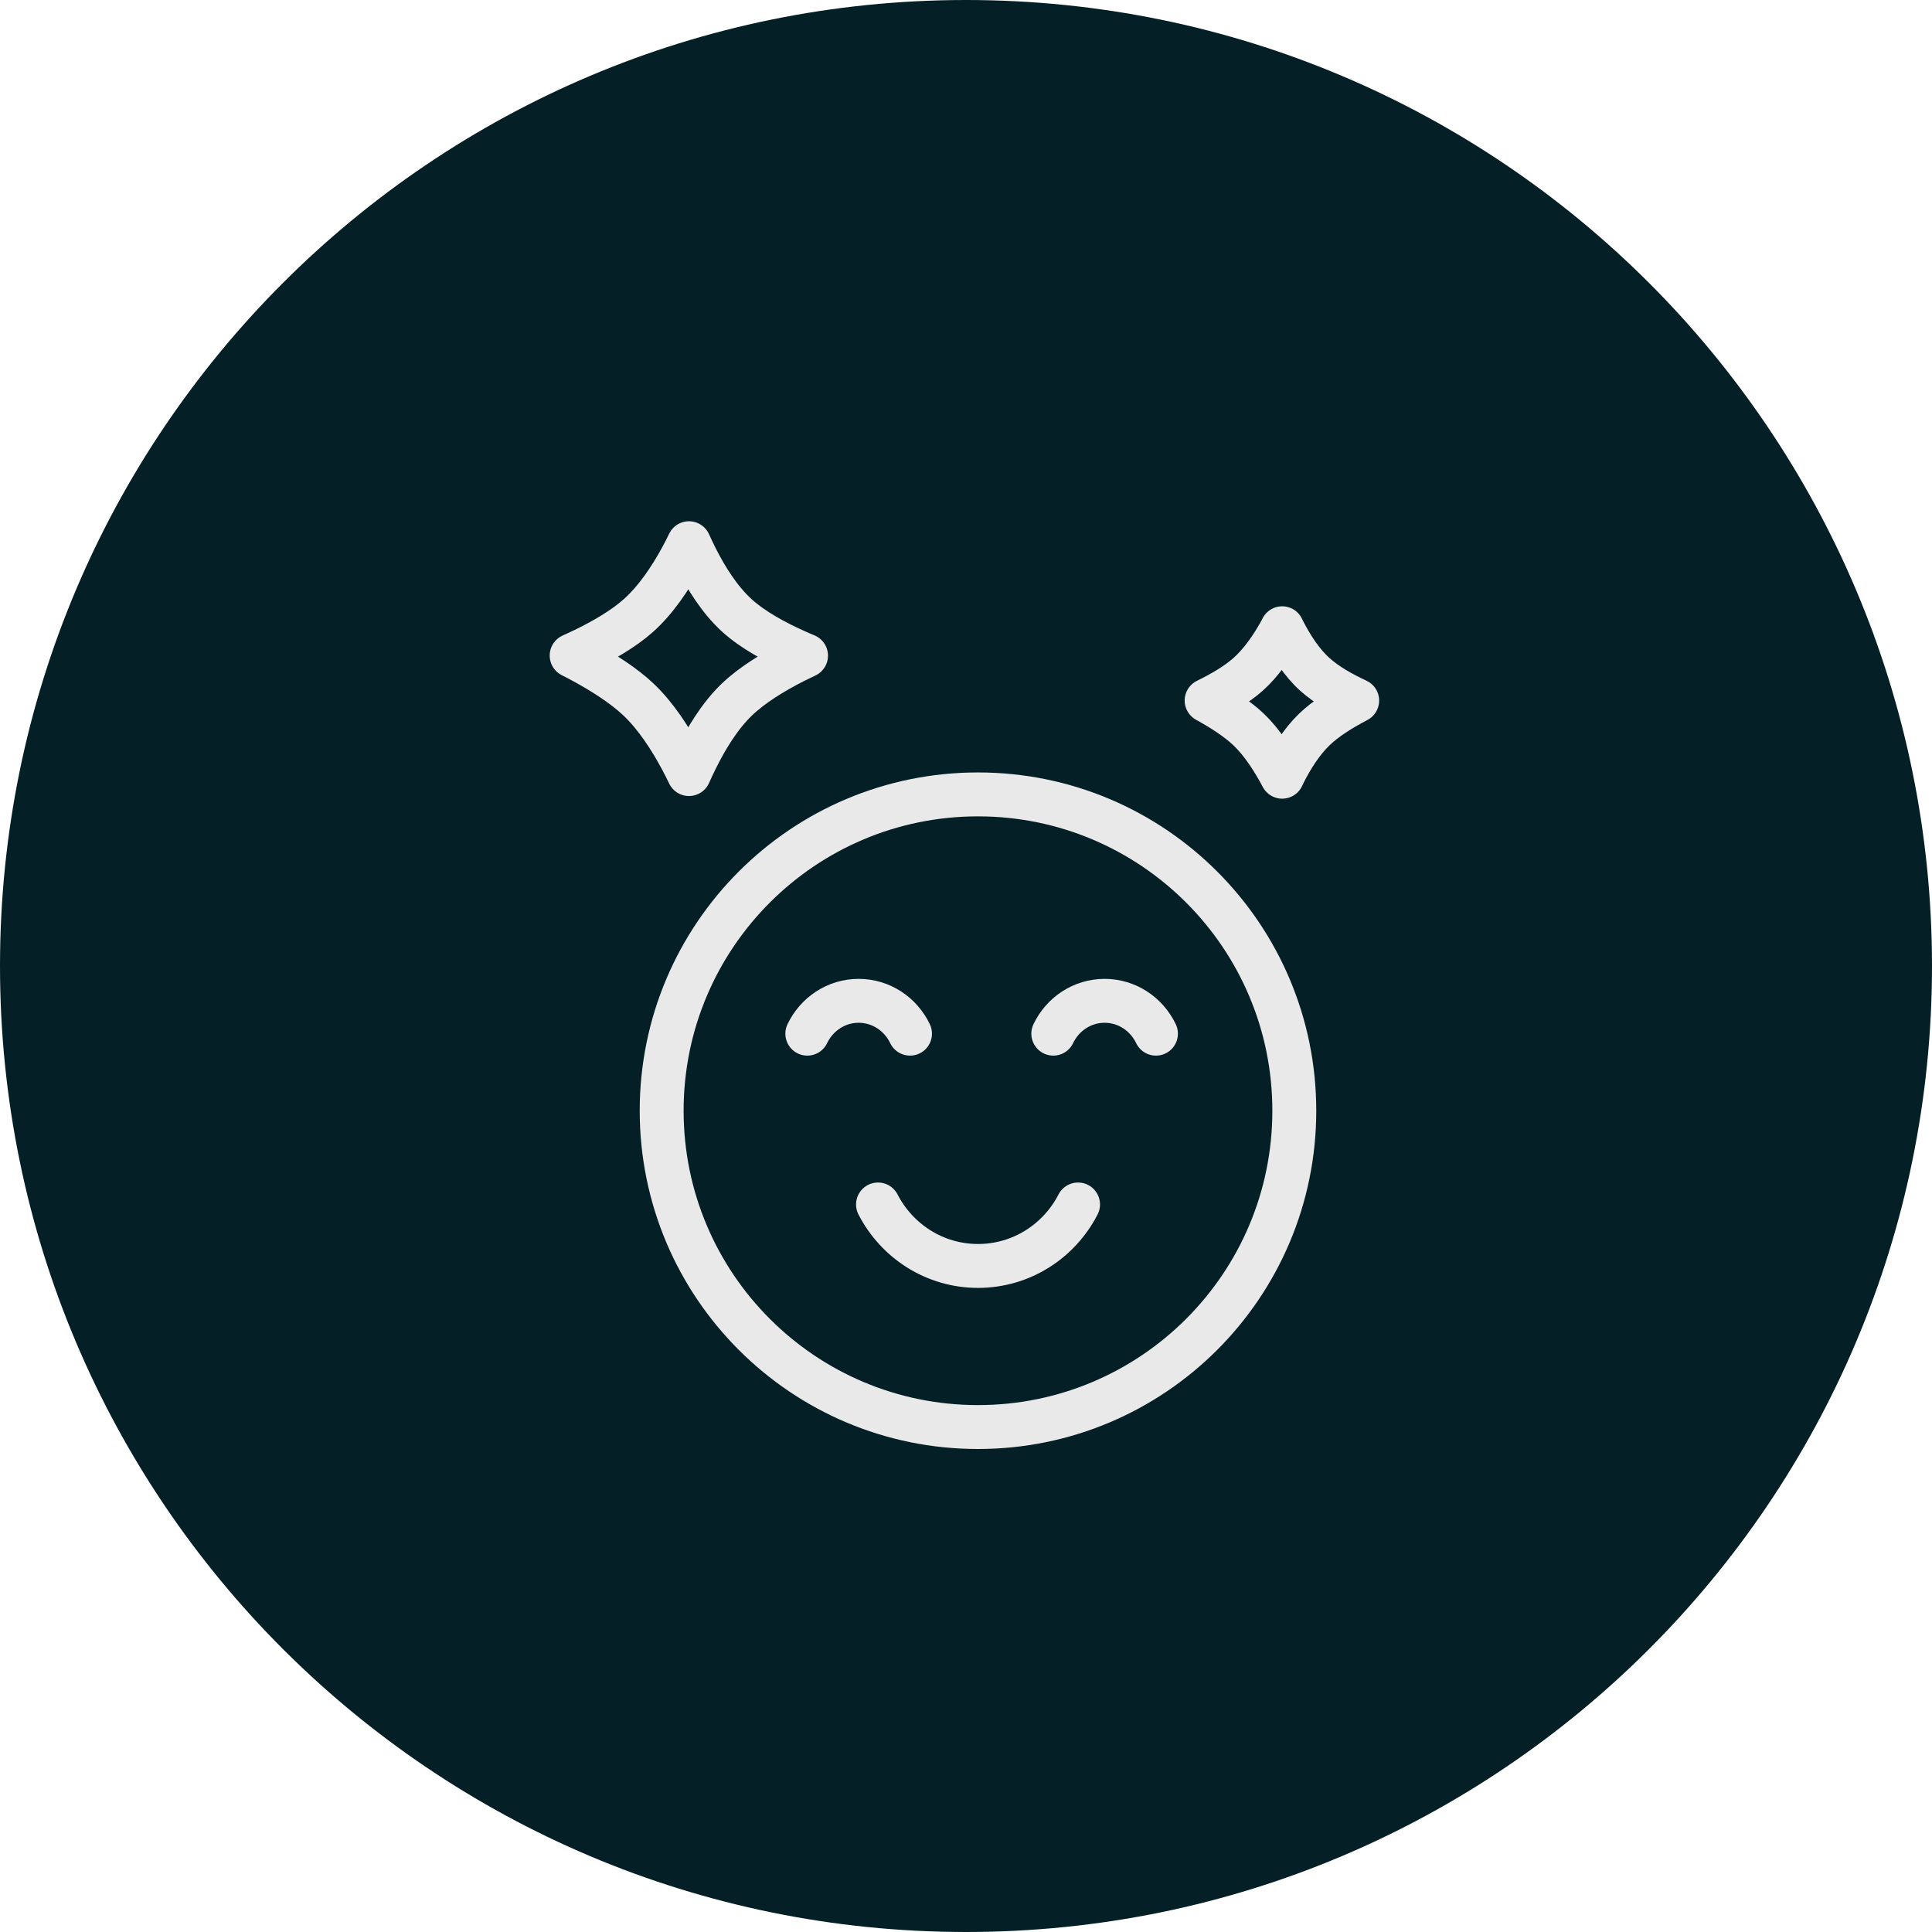
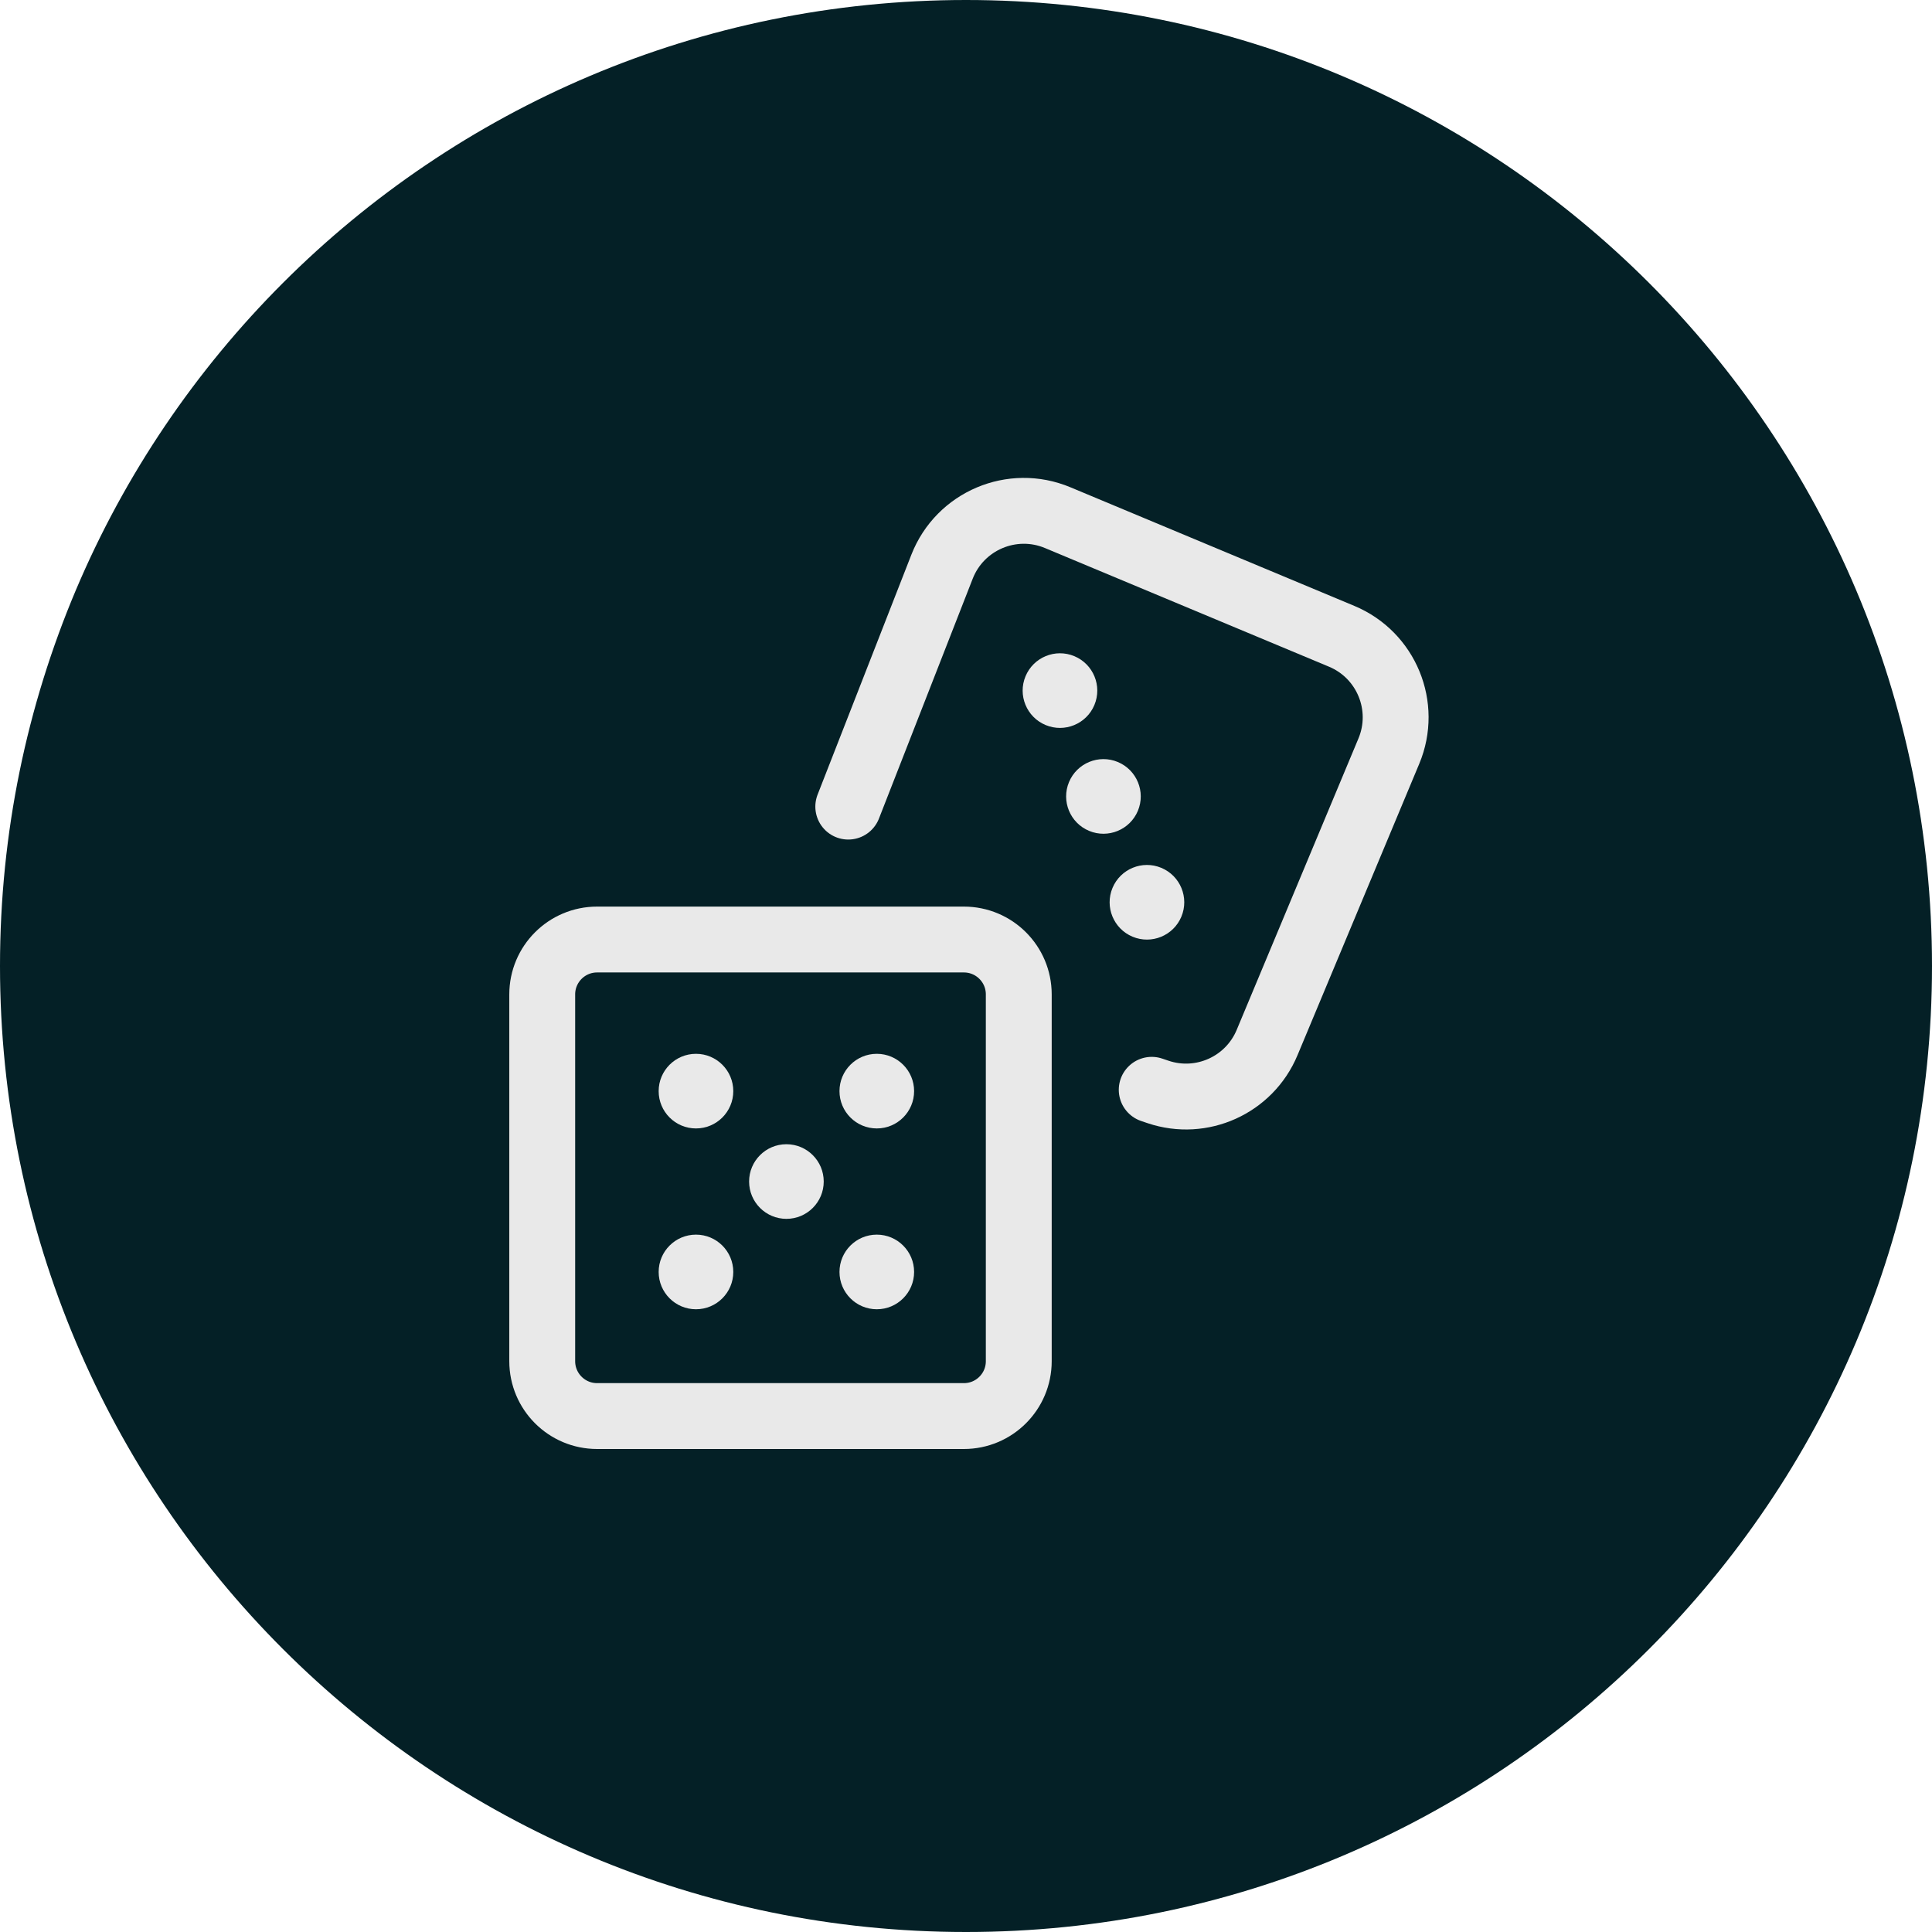
- <svg xmlns="http://www.w3.org/2000/svg" width="44" height="44" viewBox="0 0 44 44" fill="none">
-   <rect width="44" height="44" rx="22" fill="#042026" />
-   <circle cx="22.273" cy="25.296" r="7.204" stroke="#E9E9E9" />
-   <path d="M24.552 27.431C24.124 28.263 23.265 28.831 22.274 28.831C21.284 28.831 20.425 28.263 19.996 27.431" stroke="#E9E9E9" stroke-linecap="round" />
-   <path d="M23.988 23.541C24.199 23.098 24.643 22.793 25.157 22.793C25.67 22.793 26.114 23.098 26.326 23.541" stroke="#E9E9E9" stroke-linecap="round" />
-   <path d="M18.386 23.541C18.598 23.098 19.042 22.793 19.555 22.793C20.069 22.793 20.513 23.098 20.725 23.541" stroke="#E9E9E9" stroke-linecap="round" />
-   <path d="M15.844 12.692C16.073 13.15 16.386 13.657 16.787 14.021C17.149 14.348 17.648 14.616 18.097 14.819C18.184 14.859 18.272 14.896 18.357 14.932C18.266 14.975 18.172 15.02 18.078 15.067C17.628 15.297 17.132 15.594 16.775 15.938C16.384 16.316 16.074 16.834 15.845 17.301C15.79 17.412 15.739 17.521 15.691 17.629C15.638 17.519 15.581 17.405 15.52 17.291C15.27 16.825 14.942 16.312 14.547 15.937C14.204 15.61 13.732 15.315 13.308 15.082C13.21 15.028 13.113 14.978 13.019 14.93C13.107 14.89 13.199 14.848 13.29 14.804C13.714 14.598 14.187 14.332 14.534 14.023C14.941 13.662 15.272 13.159 15.521 12.702C15.582 12.591 15.638 12.479 15.691 12.371C15.739 12.476 15.79 12.584 15.844 12.692Z" stroke="#E9E9E9" stroke-linejoin="round" />
-   <path d="M29.241 14.389C29.412 14.719 29.643 15.086 29.943 15.357C30.214 15.602 30.575 15.8 30.898 15.95C30.901 15.952 30.905 15.953 30.909 15.955C30.899 15.96 30.89 15.966 30.88 15.971C30.557 16.14 30.198 16.358 29.932 16.614C29.64 16.896 29.411 17.27 29.24 17.607C29.227 17.634 29.214 17.662 29.201 17.689C29 17.309 28.742 16.904 28.434 16.611C28.175 16.366 27.817 16.139 27.48 15.954C27.813 15.791 28.164 15.589 28.421 15.361C28.724 15.092 28.969 14.729 29.153 14.399C29.17 14.369 29.185 14.338 29.201 14.308C29.215 14.335 29.227 14.362 29.241 14.389Z" stroke="#E9E9E9" stroke-linejoin="round" />
+ <svg xmlns="http://www.w3.org/2000/svg" width="64" height="64" viewBox="0 0 64 64" fill="none">
+   <rect width="64" height="64" rx="32" fill="#042026" />
+   <rect x="17.962" y="31.123" width="15.786" height="15.786" rx="1.818" stroke="#E9E9E9" stroke-width="2.182" stroke-linejoin="round" />
+   <circle cx="23.055" cy="36.145" r="1.236" fill="#E9E9E9" />
+   <circle cx="29.045" cy="36.145" r="1.236" fill="#E9E9E9" />
+   <circle cx="29.045" cy="42.135" r="1.236" fill="#E9E9E9" />
+   <circle cx="26.051" cy="39.14" r="1.236" fill="#E9E9E9" />
+   <circle cx="23.055" cy="42.135" r="1.236" fill="#E9E9E9" />
+   <path d="M28.1 26.72L31.206 18.773C31.801 17.252 33.531 16.518 35.037 17.148L44.444 21.078C45.927 21.697 46.627 23.401 46.007 24.883L41.974 34.536C41.386 35.945 39.808 36.659 38.361 36.172L38.152 36.101" stroke="#E9E9E9" stroke-width="2.182" stroke-linecap="round" stroke-linejoin="round" />
+   <circle cx="35.113" cy="22.877" r="1.236" transform="rotate(22.6738 35.1127 22.8767)" fill="#E9E9E9" />
+   <circle cx="37.994" cy="29.889" r="1.236" transform="rotate(22.6738 37.9936 29.8893)" fill="#E9E9E9" />
+   <circle cx="36.553" cy="26.383" r="1.236" transform="rotate(22.6738 36.5534 26.3832)" fill="#E9E9E9" />
</svg>
